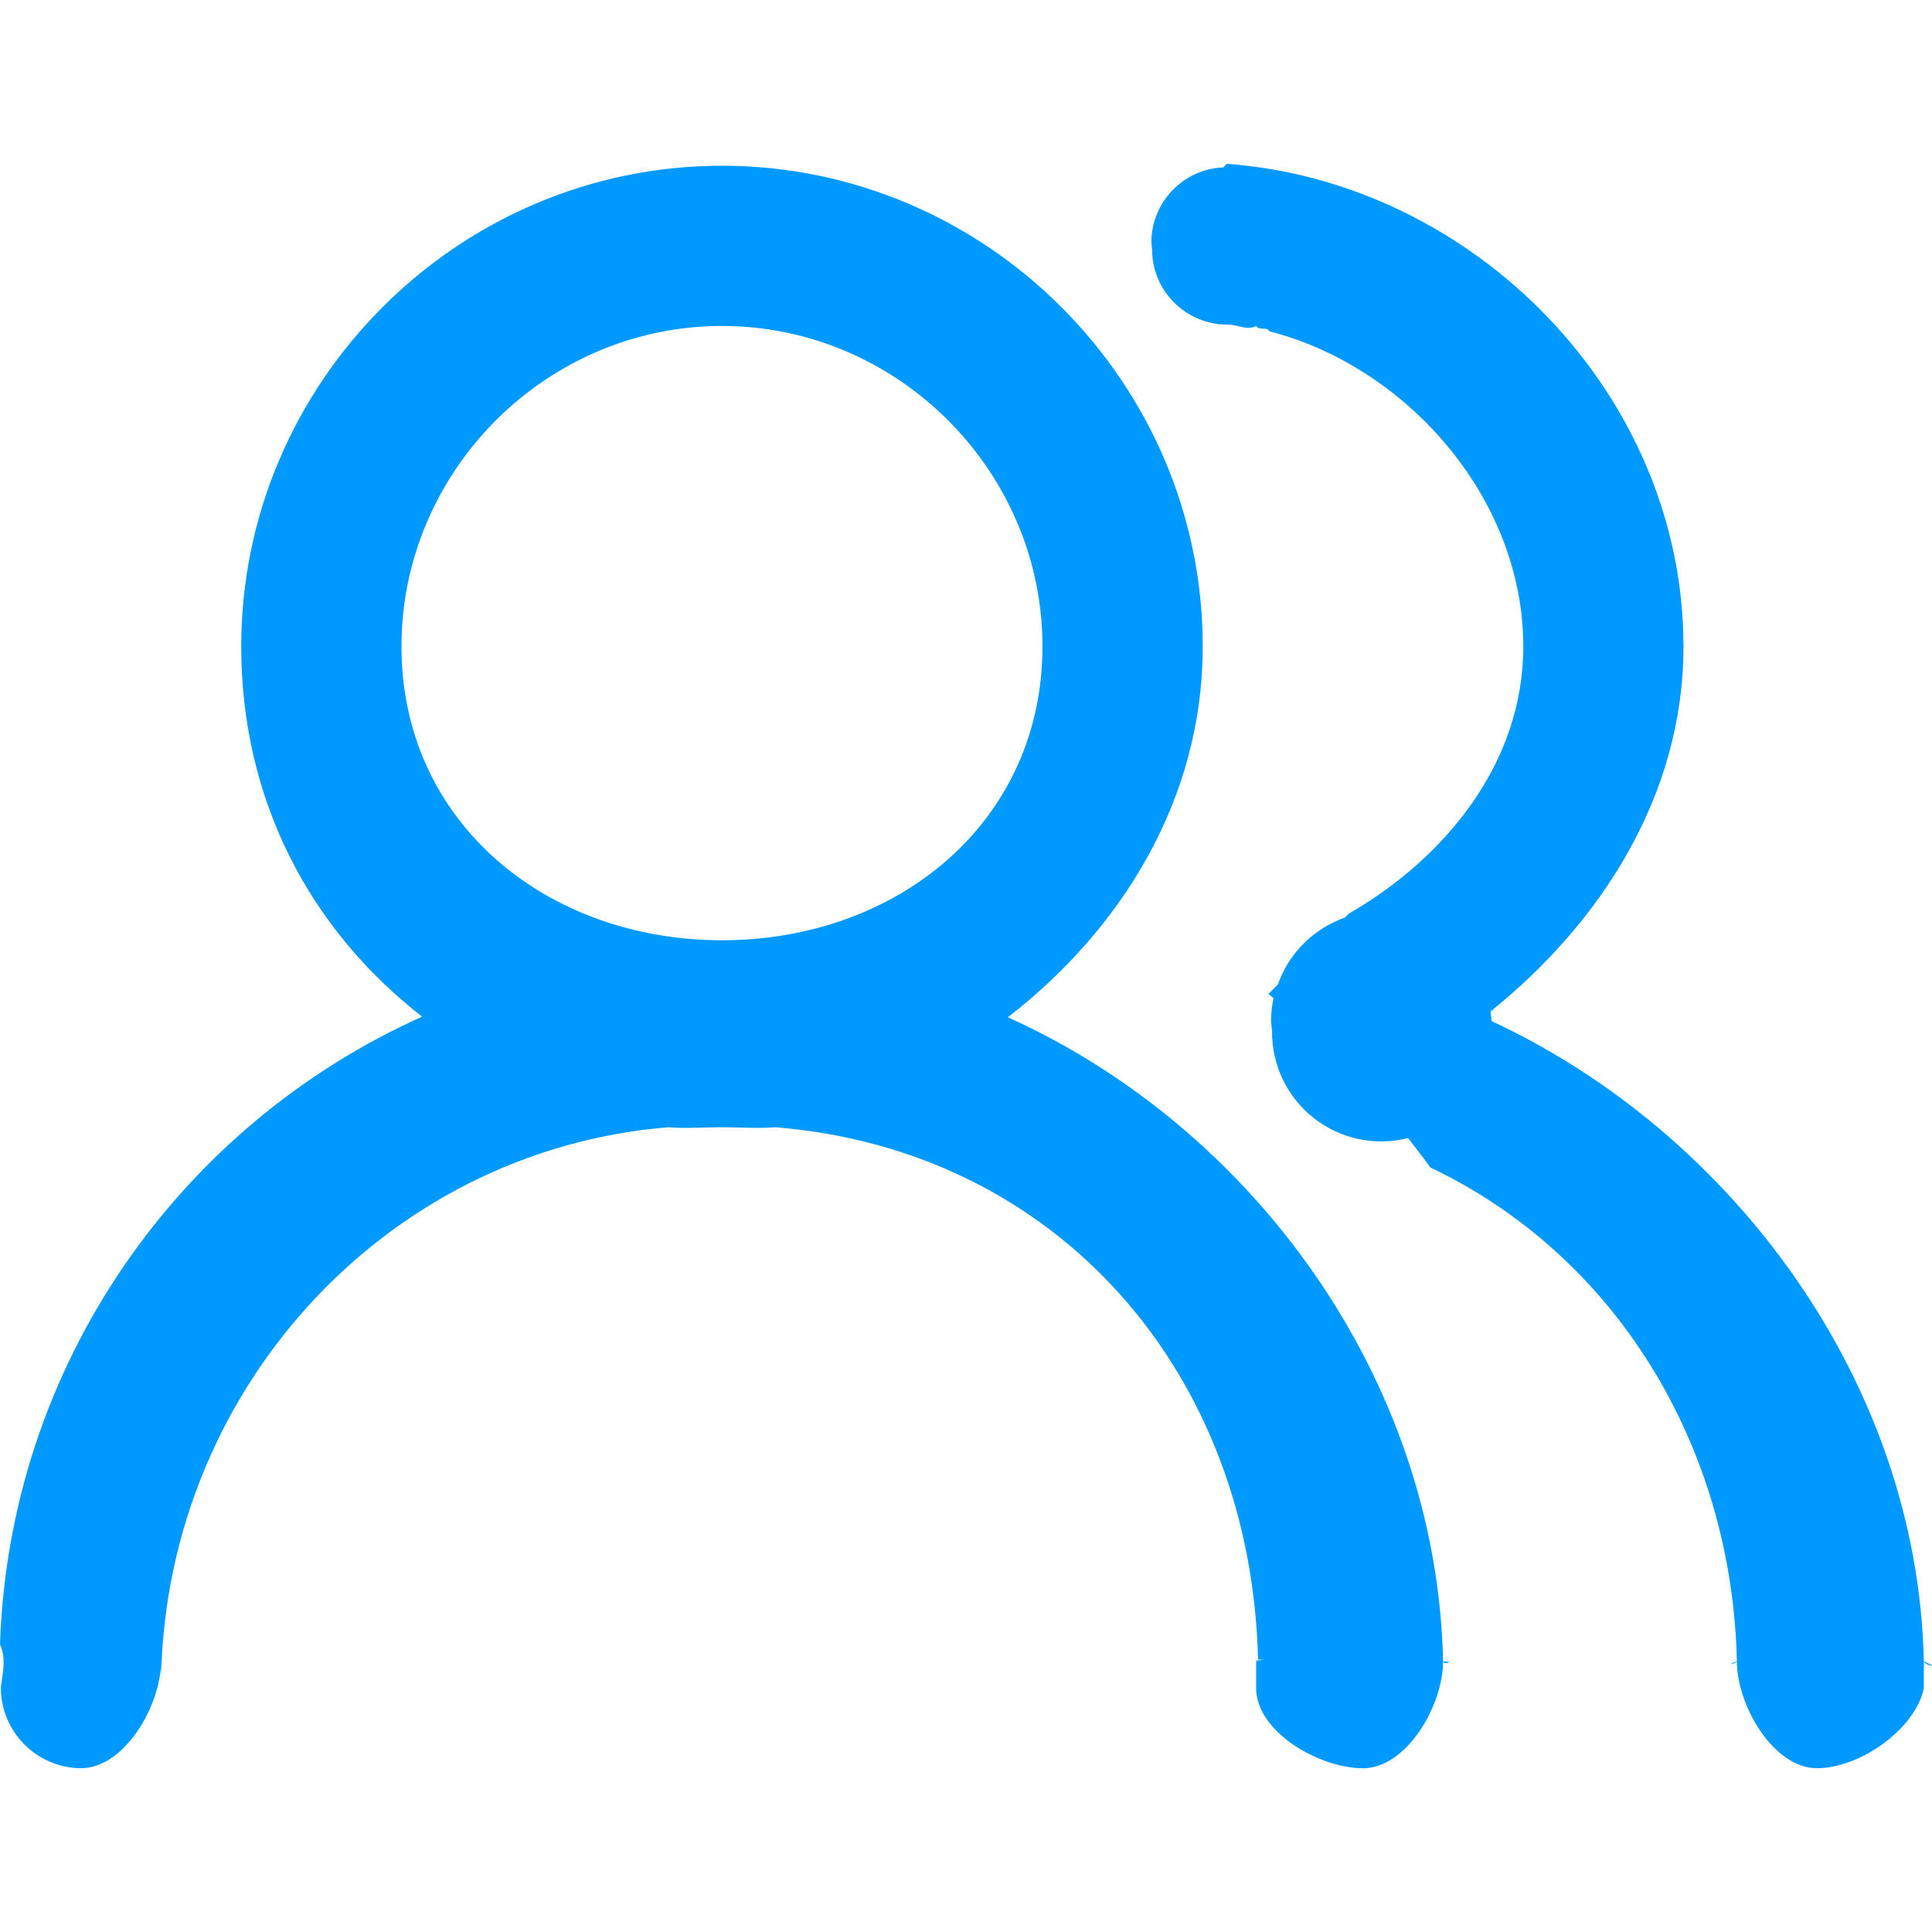
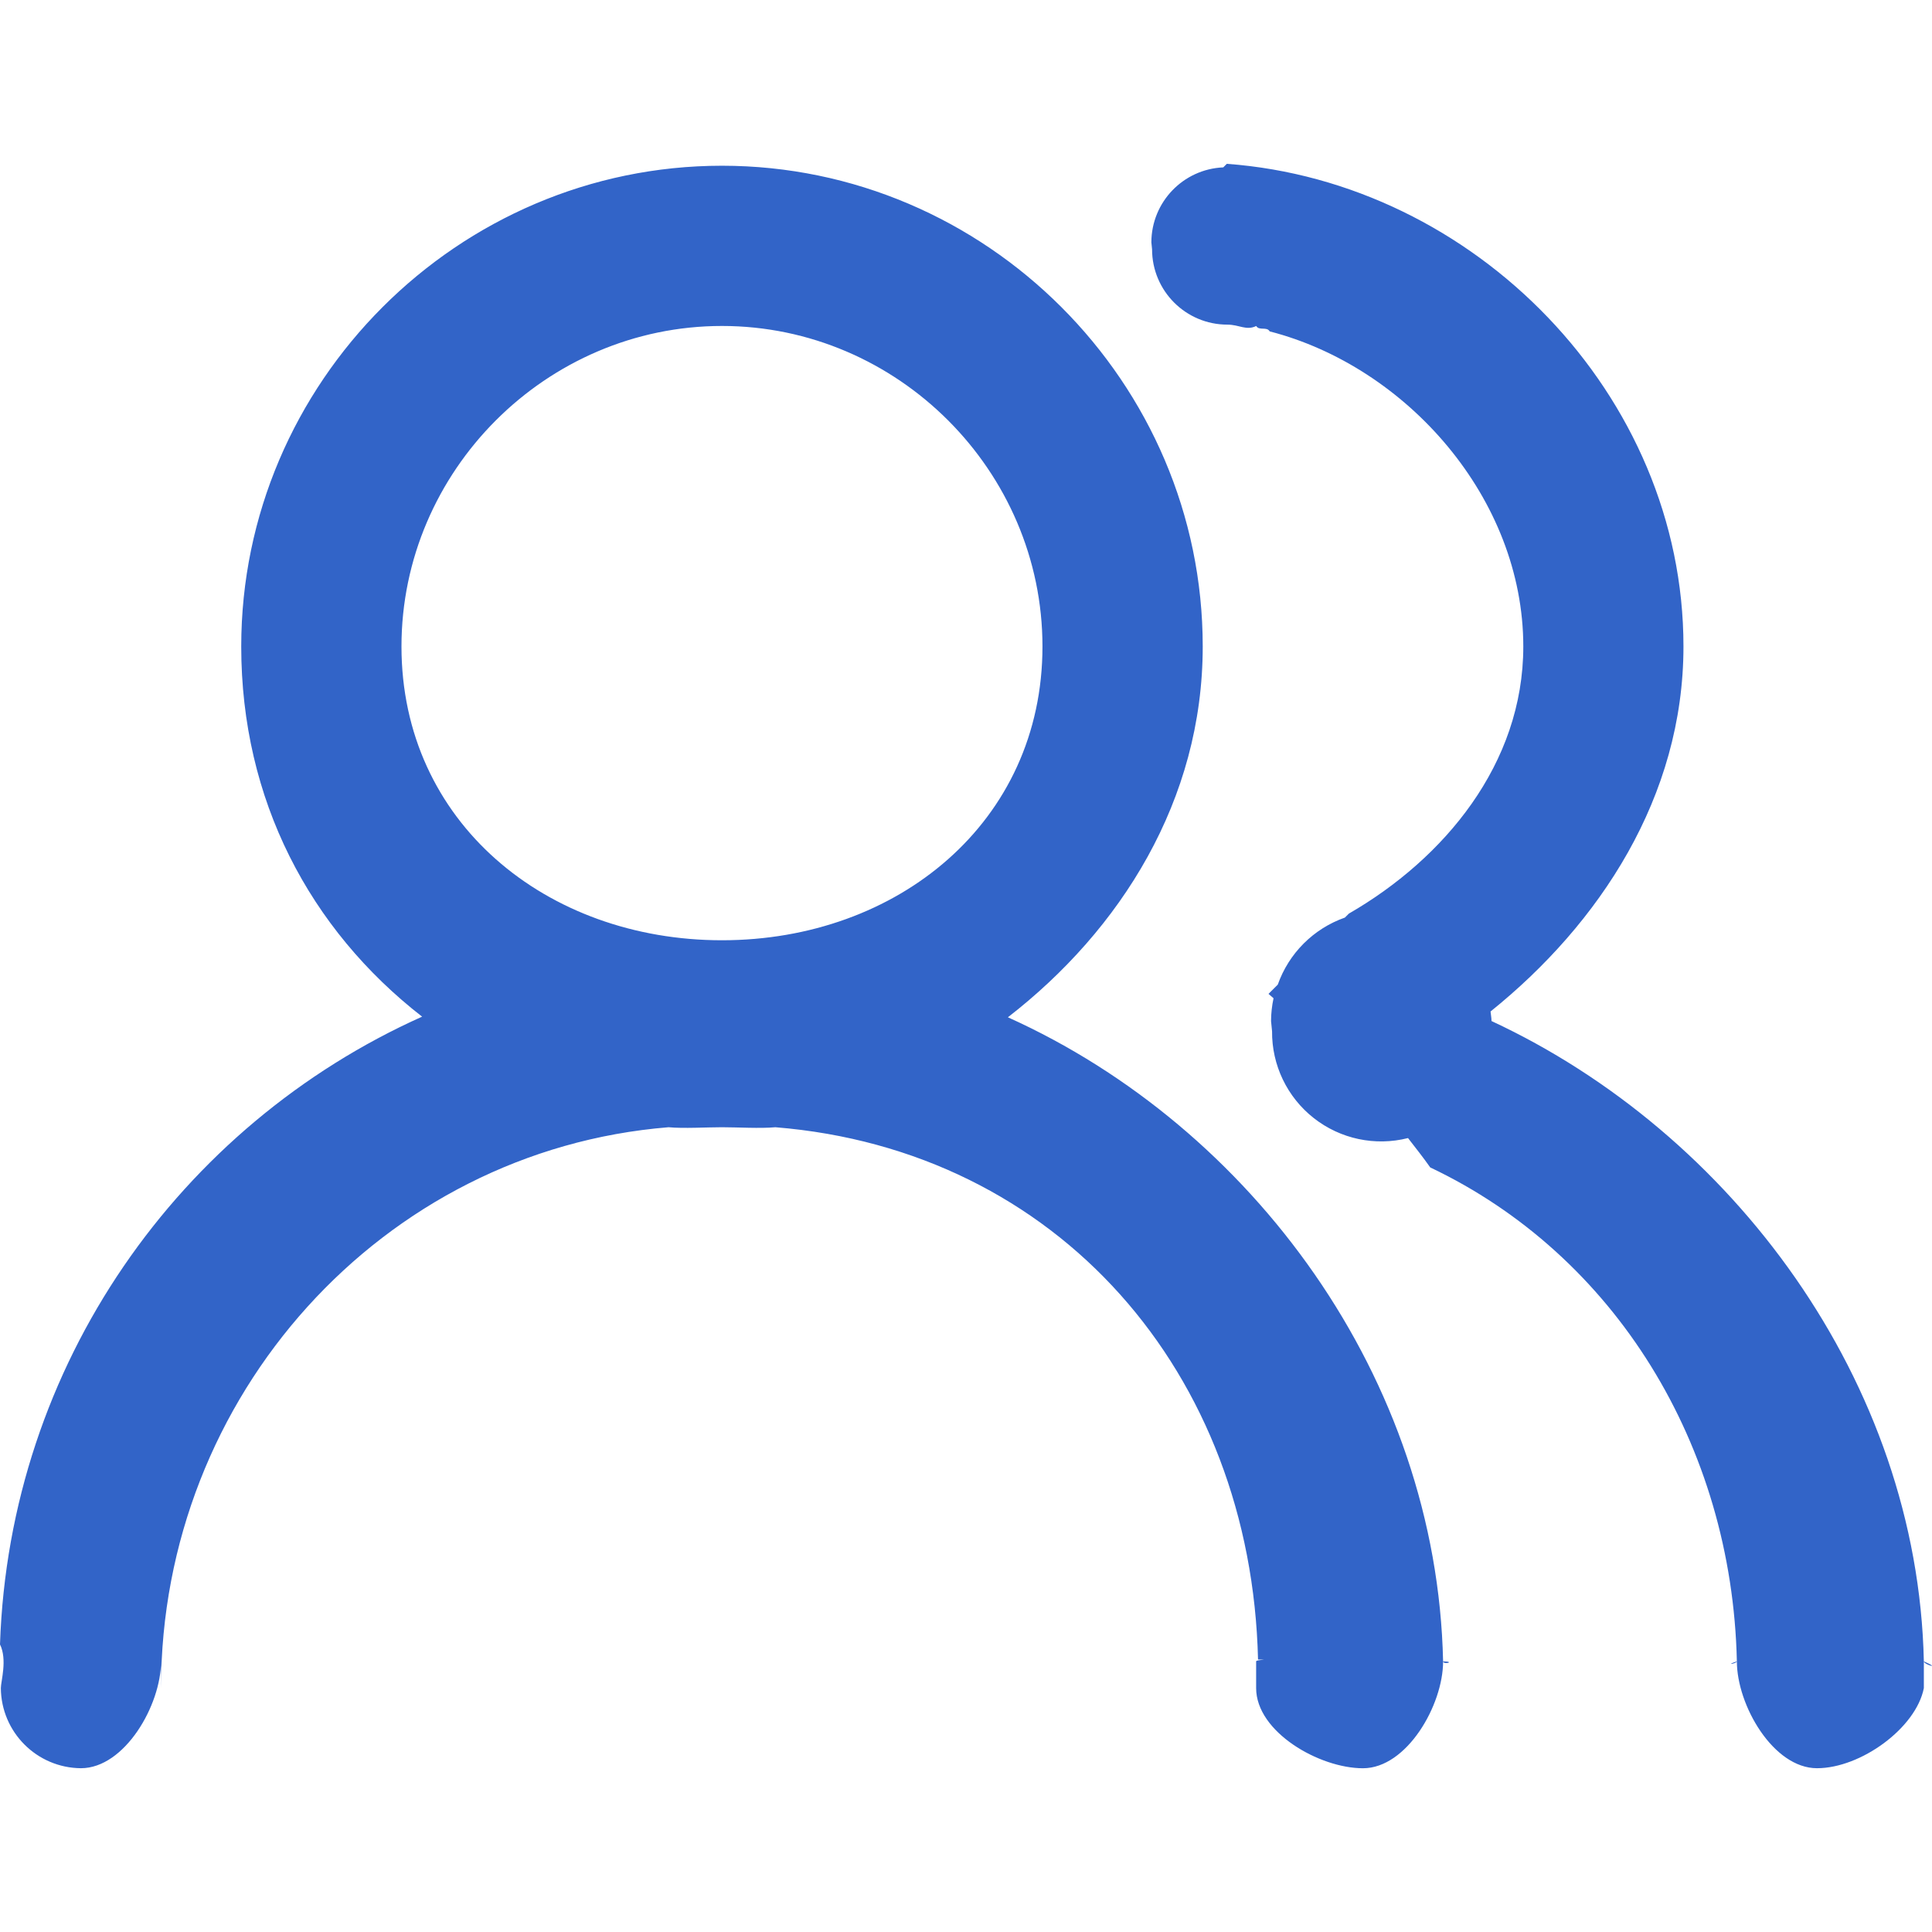
<svg xmlns="http://www.w3.org/2000/svg" viewBox="0 0 1024 1024">
-   <path d="M963.05,937.19c-23.22,0-42.47-33.43-42.47-56.63h0c-6.85,2.25-.09,1.16,0,0C918,765.81,855.85,665.18,758.05,618.76c-3.74-5.33-7.8-10.41-11.77-15.56a57.85,57.85,0,0,1-72.06-56.6l-.54-5.42A58.59,58.59,0,0,1,675,529.1c-.91-.75-1.75-1.58-2.66-2.33l4.91-4.9a58.21,58.21,0,0,1,35.56-35.53l2.12-2.11c50.42-29.08,92.45-79.23,92.45-141.59,0-78.45-61.76-148.28-134.43-167-1.5-2.69-5.56-.21-7.13-2.85-5.28,2.57-9-.73-15.25-.73a39.93,39.93,0,0,1-39.95-39.91l-.37-3.71a39.85,39.85,0,0,1,38.11-39.73l1.88-1.88C781.41,96.44,892.27,209.1,892.27,342.64c0,79.77-44.55,147.05-102.25,193.47.14,1.69.51,3.32.51,5.06C917.65,600.31,1016.46,732,1019.68,880.56c.25,1.89,9.59,4.21,0,0v14.16C1015.56,915.86,986.27,937.19,963.05,937.19Zm-428.83-398c129.31,58.29,227.4,191.24,230.65,341.39.26,1.89,6.86.09,0,0h0c0,23.2-19.25,56.63-42.47,56.63s-56.62-19.27-56.62-42.47V880.56c0-1,8.38-.75,1-1-3.55-151.94-106.13-270-255.81-282.1-8,.75-20.16,0-28.31,0s-20.36.75-28.31,0c-151.79,12.29-269,142.45-269,297.27,0,0-1.54-9.62-1.54-9.57l1.54,9.57V880.56c0,23.2-19.25,56.63-42.47,56.63A42.79,42.79,0,0,1,.45,894.72h0c0-3.53,3.53-15.07-.45-23.14C4.94,723.09,95.33,596.42,223.72,538.85c-59.57-46.34-95.86-114.94-95.86-196.21,0-139.87,114.8-254.8,254.8-254.8s254.81,114.93,254.81,254.8C637.47,424.1,594,492.85,534.22,539.17ZM382.66,172.77c-93.13,0-169.87,76.83-169.87,169.87s76.74,155.72,169.87,155.72,169.87-62.68,169.87-155.72S475.79,172.77,382.66,172.77Z" style="fill:#09f;fill-rule:evenodd" />
+   <path d="M963.05,937.19c-23.22,0-42.47-33.43-42.47-56.63h0c-6.85,2.25-.09,1.16,0,0C918,765.81,855.85,665.18,758.05,618.76c-3.74-5.33-7.8-10.41-11.77-15.56a57.85,57.85,0,0,1-72.06-56.6l-.54-5.42A58.59,58.59,0,0,1,675,529.1c-.91-.75-1.75-1.58-2.66-2.33l4.91-4.9a58.21,58.21,0,0,1,35.56-35.53l2.12-2.11c50.42-29.08,92.45-79.23,92.45-141.59,0-78.45-61.76-148.28-134.43-167-1.5-2.69-5.56-.21-7.13-2.85-5.28,2.57-9-.73-15.25-.73a39.93,39.93,0,0,1-39.95-39.91l-.37-3.71a39.85,39.85,0,0,1,38.11-39.73l1.88-1.88C781.41,96.44,892.27,209.1,892.27,342.64c0,79.77-44.55,147.05-102.25,193.47.14,1.69.51,3.32.51,5.06C917.65,600.31,1016.46,732,1019.68,880.56c.25,1.89,9.59,4.21,0,0v14.16C1015.56,915.86,986.27,937.19,963.05,937.19Zm-428.83-398c129.31,58.29,227.4,191.24,230.65,341.39.26,1.89,6.86.09,0,0h0c0,23.2-19.25,56.63-42.47,56.63s-56.62-19.27-56.62-42.47V880.56c0-1,8.38-.75,1-1-3.55-151.94-106.13-270-255.81-282.1-8,.75-20.16,0-28.31,0s-20.36.75-28.31,0c-151.79,12.29-269,142.45-269,297.27,0,0-1.54-9.62-1.54-9.57l1.54,9.57V880.56c0,23.2-19.25,56.63-42.47,56.63A42.79,42.79,0,0,1,.45,894.72h0c0-3.53,3.53-15.07-.45-23.14C4.94,723.09,95.33,596.42,223.72,538.85c-59.57-46.34-95.86-114.94-95.86-196.21,0-139.87,114.8-254.8,254.8-254.8s254.81,114.93,254.81,254.8C637.47,424.1,594,492.85,534.22,539.17ZM382.66,172.77c-93.13,0-169.87,76.83-169.87,169.87s76.74,155.72,169.87,155.72,169.87-62.68,169.87-155.72S475.79,172.77,382.66,172.77Z" style="fill:#3264c8;fill-rule:evenodd" />
</svg>
